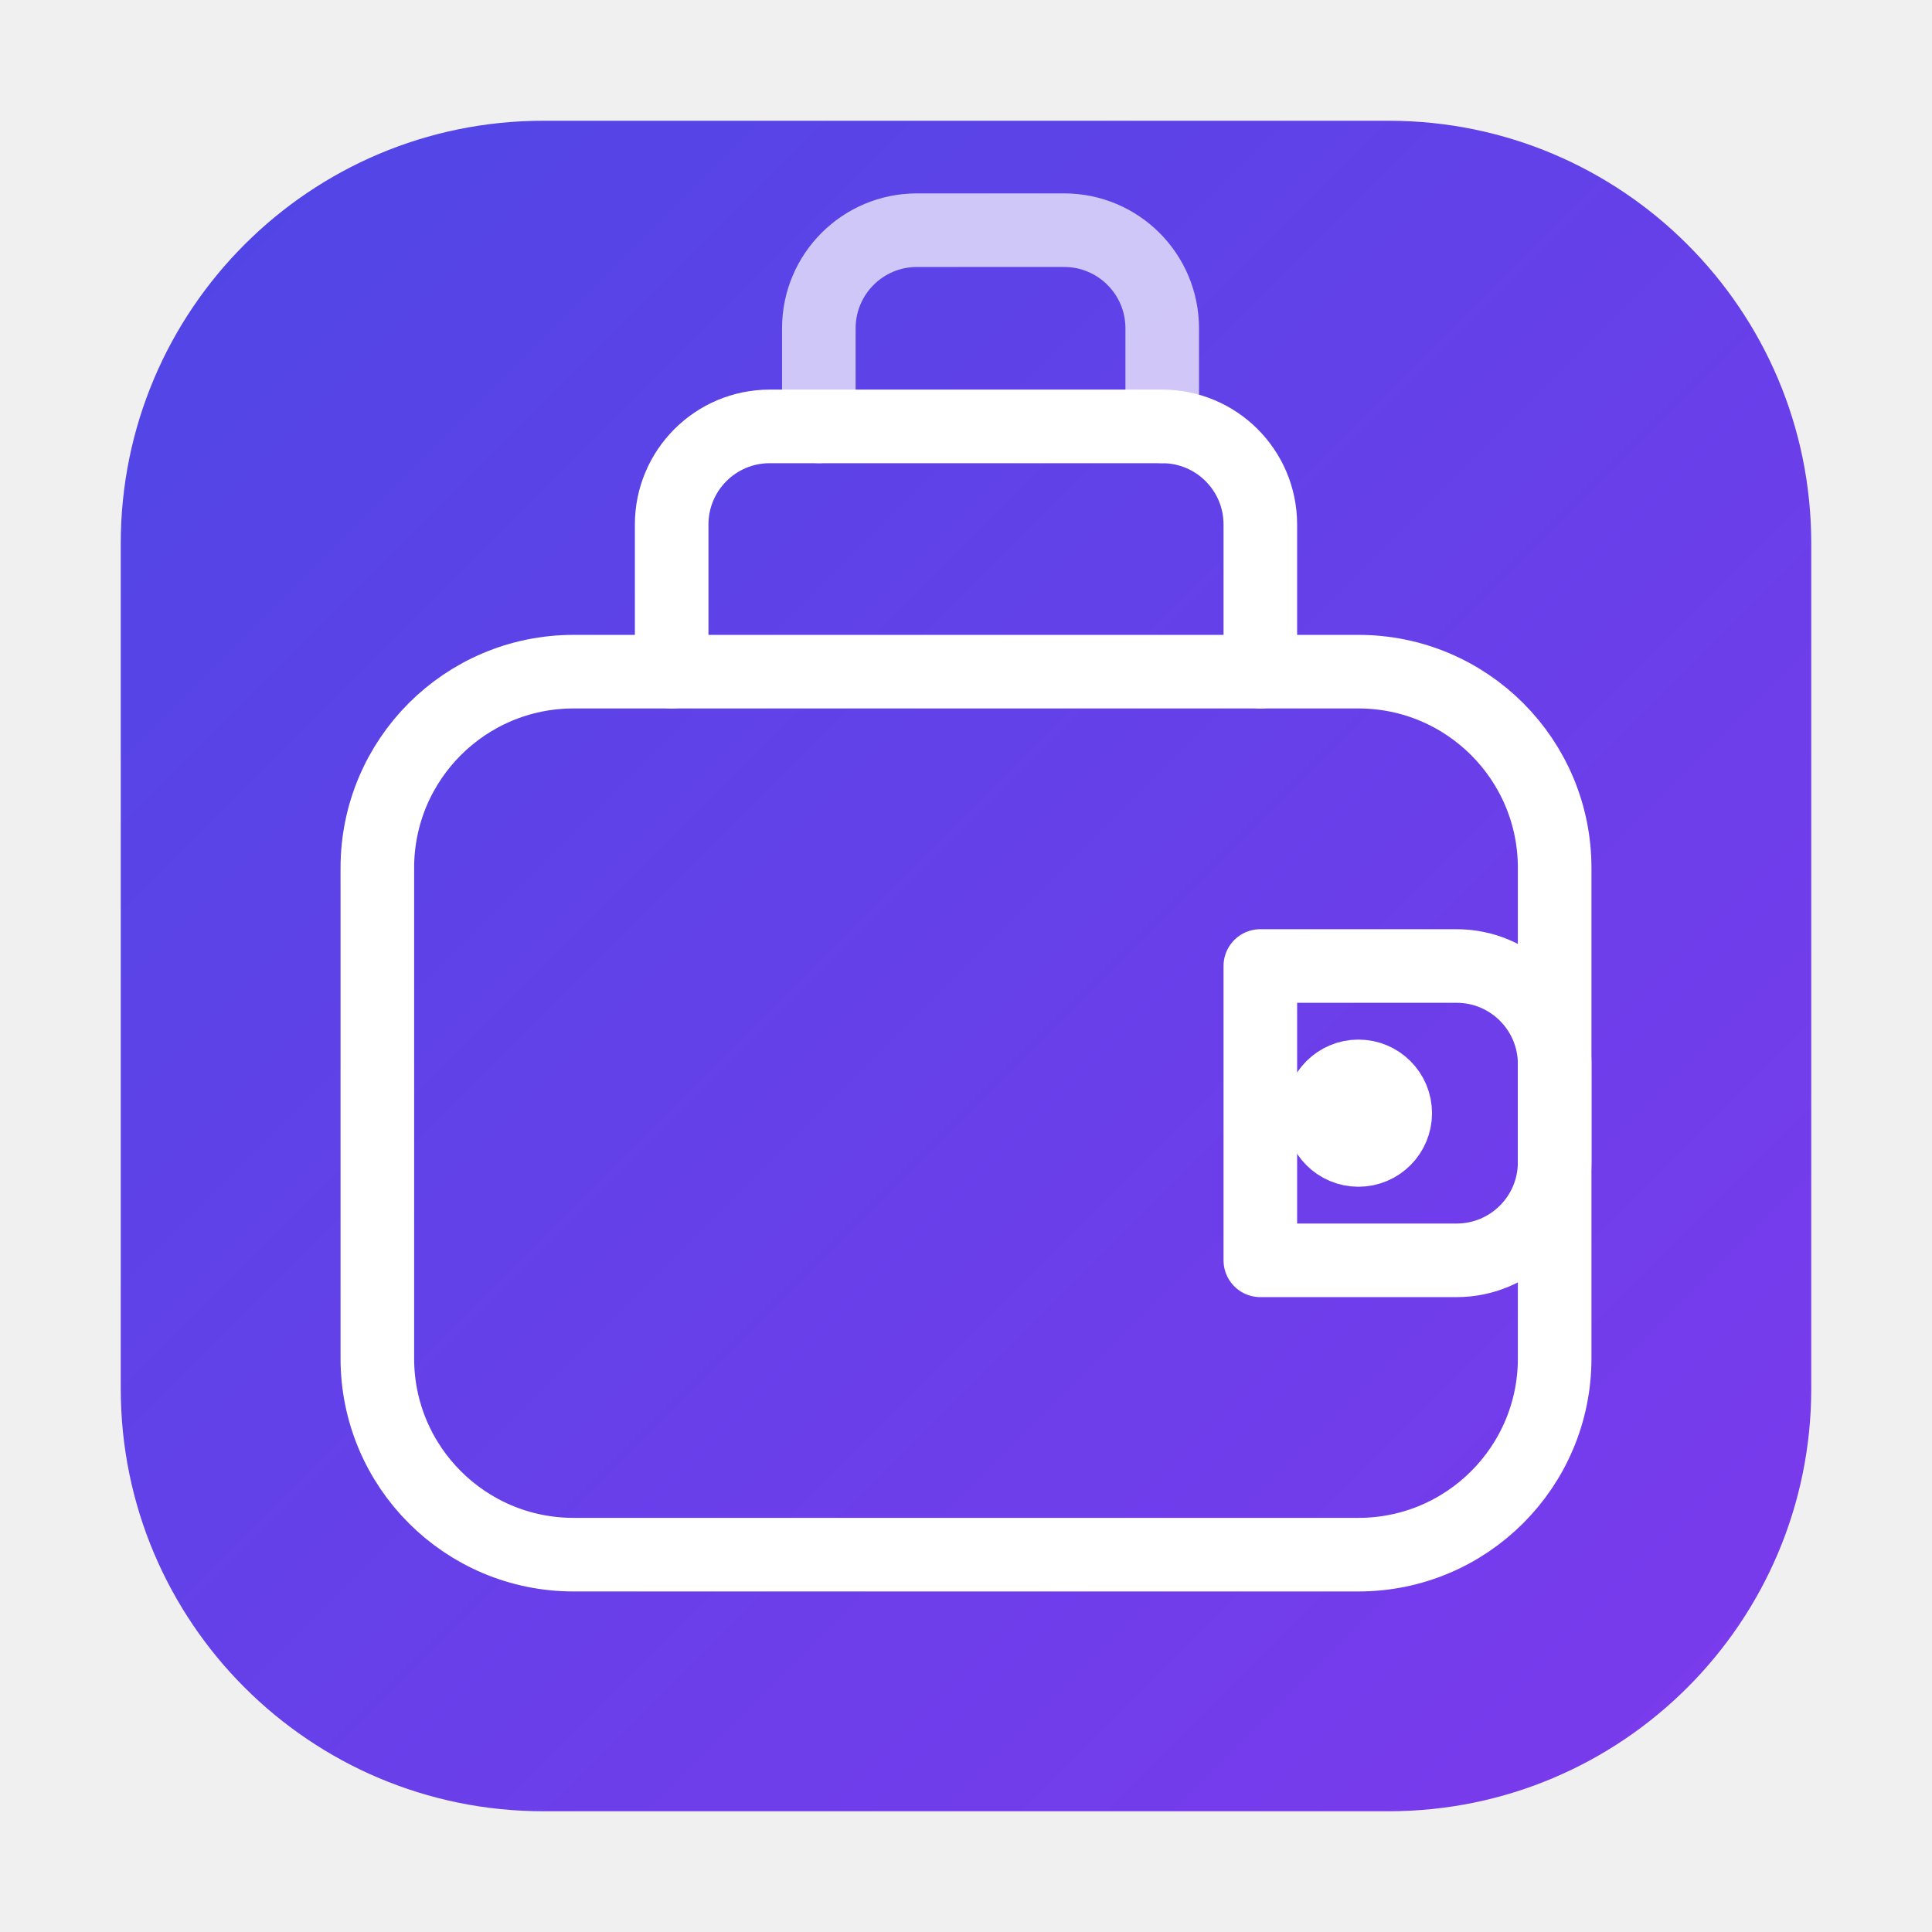
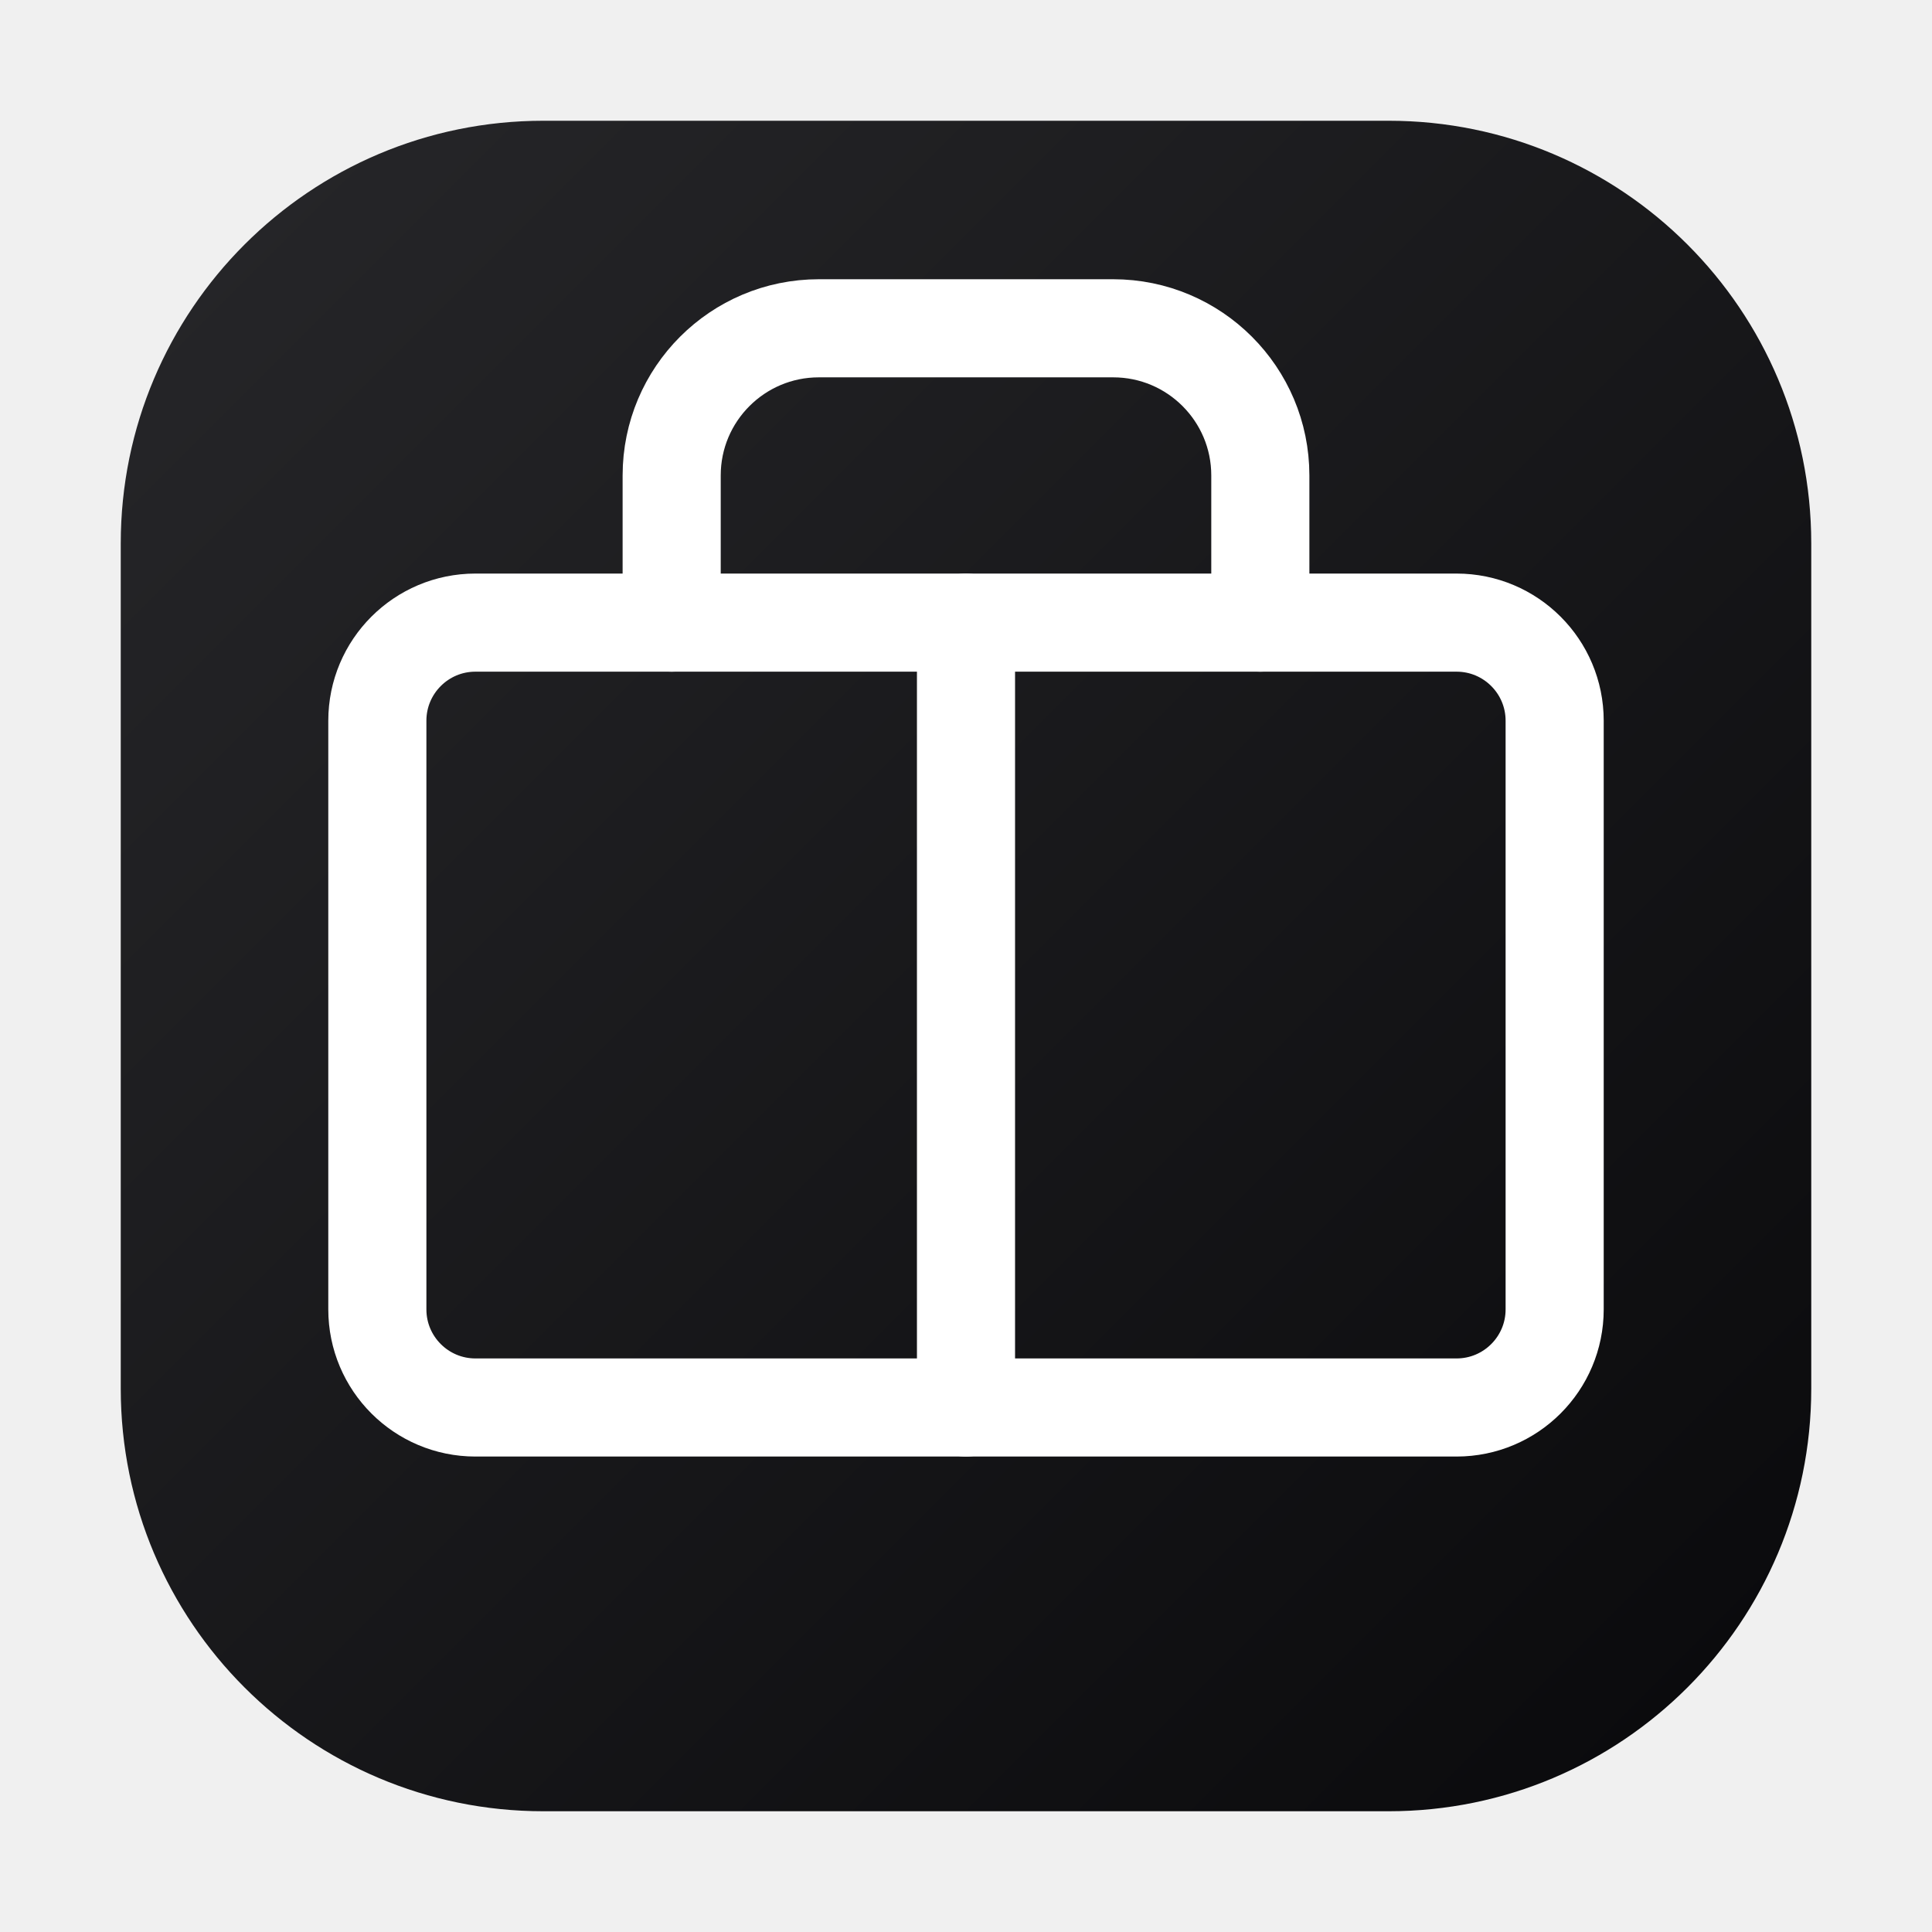
<svg xmlns="http://www.w3.org/2000/svg" viewBox="0 0 512 512" width="100%" height="100%">
  <defs>
    <linearGradient id="grad" x1="0%" y1="0%" x2="100%" y2="100%">
-       <stop offset="0%" style="stop-color:#4f46e5;stop-opacity:1" />
-       <stop offset="100%" style="stop-color:#7c3aed;stop-opacity:1" />
+       <stop offset="0%" style="stop-color:#27272a;stop-opacity:1" />
+       <stop offset="100%" style="stop-color:#09090b;stop-opacity:1" />
    </linearGradient>
  </defs>
  <rect x="32" y="32" width="448" height="448" rx="112" fill="url(#grad)" />
-   <g fill="none" stroke="#ffffff" stroke-width="24" stroke-linecap="round" stroke-linejoin="round" transform="translate(48, 48) scale(0.8125)">
-     <path d="M384 160 H128 C92.65 160 64 188.65 64 224 v160 c0 35.35 28.65 64 64 64 h256 c35.35 0 64-28.65 64-64 V224 c0-35.35-28.65-64-64-64 z" />
-     <path d="M352 256 h64 c17.68 0 32 14.32 32 32 v32 c0 17.68-14.32 32-32 32 h-64 z" />
-     <circle cx="384" cy="304" r="12" fill="#ffffff" />
-     <path d="M160 160 V112 c0-17.68 14.32-32 32-32 h128 c17.68 0 32 14.32 32 32 v48" stroke-dasharray="none" />
-     <path d="M208 80 V48 c0-17.68 14.32-32 32-32 h48 c17.68 0 32 14.32 32 32 v32" opacity="0.7" />
+   <g fill="none" stroke="#ffffff" stroke-width="32" stroke-linecap="round" stroke-linejoin="round" transform="translate(48, 48) scale(0.8125)">
+     <rect x="64" y="144" width="384" height="256" rx="32" />
+     <path d="M160 144 V96 c0-26.51 21.49-48 48-48 h96 c26.51 0 48 21.49 48 48 v48" />
+     <path d="M256 144 v256" />
  </g>
</svg>
